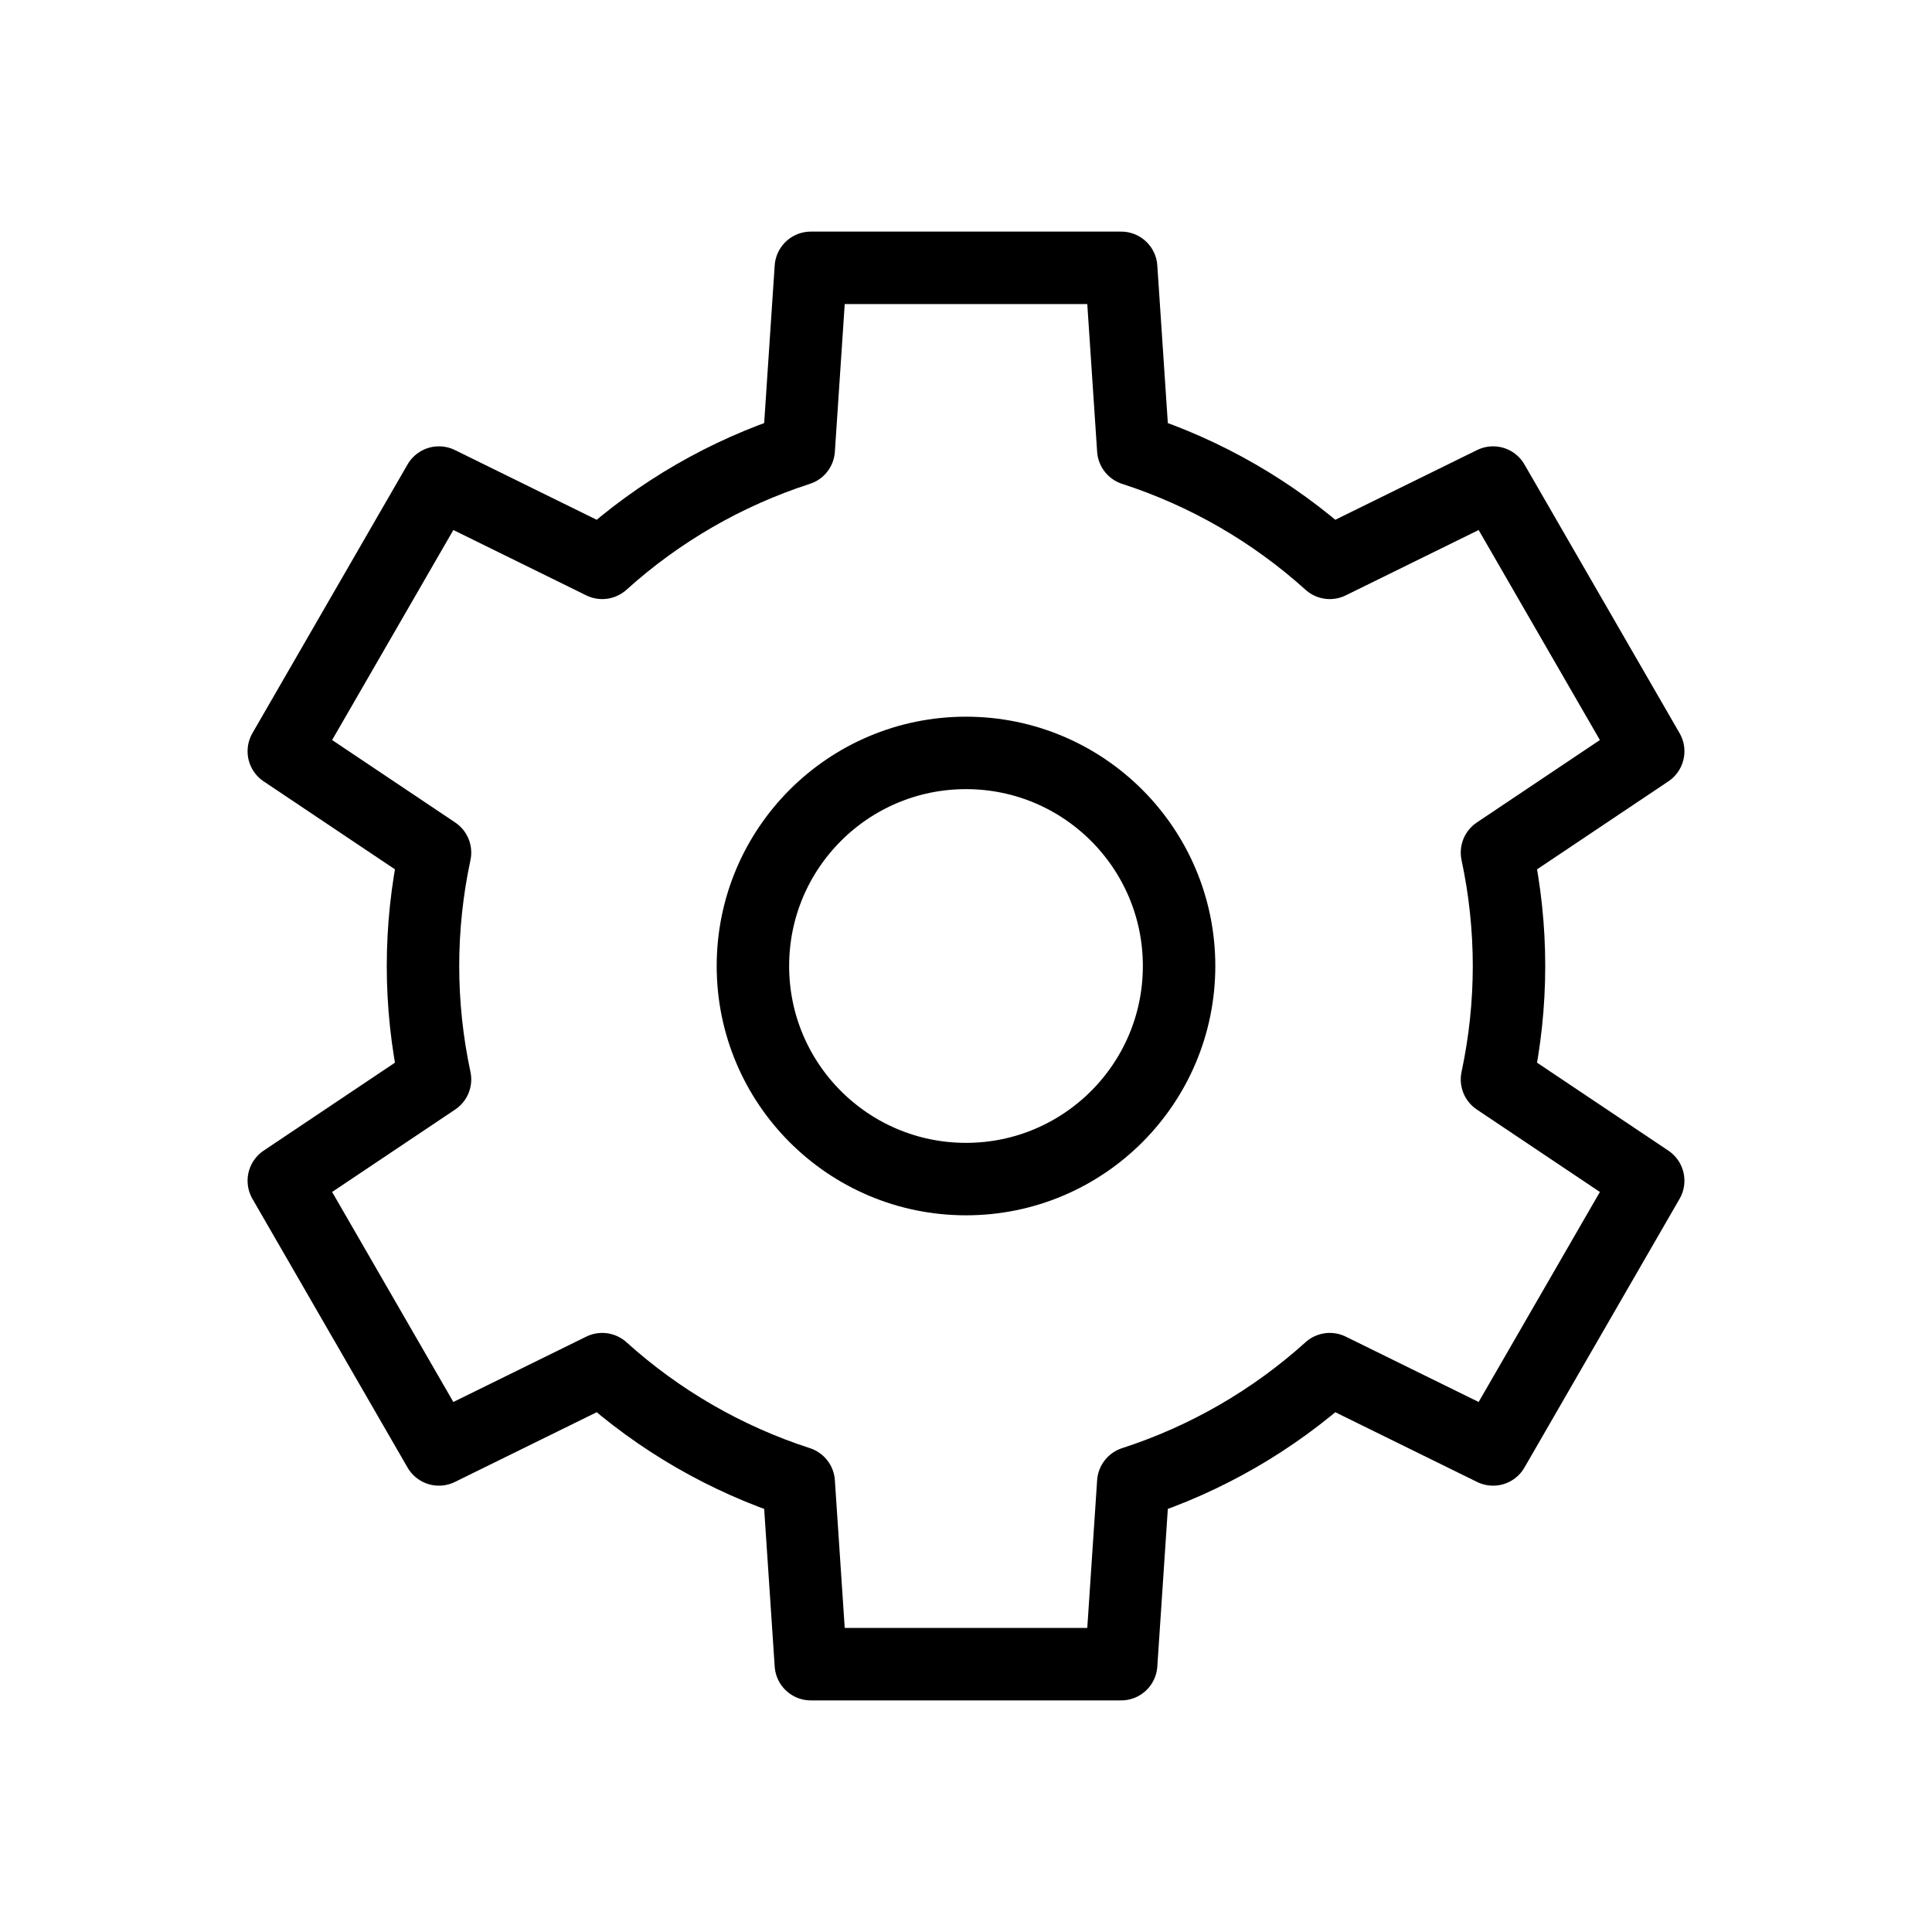
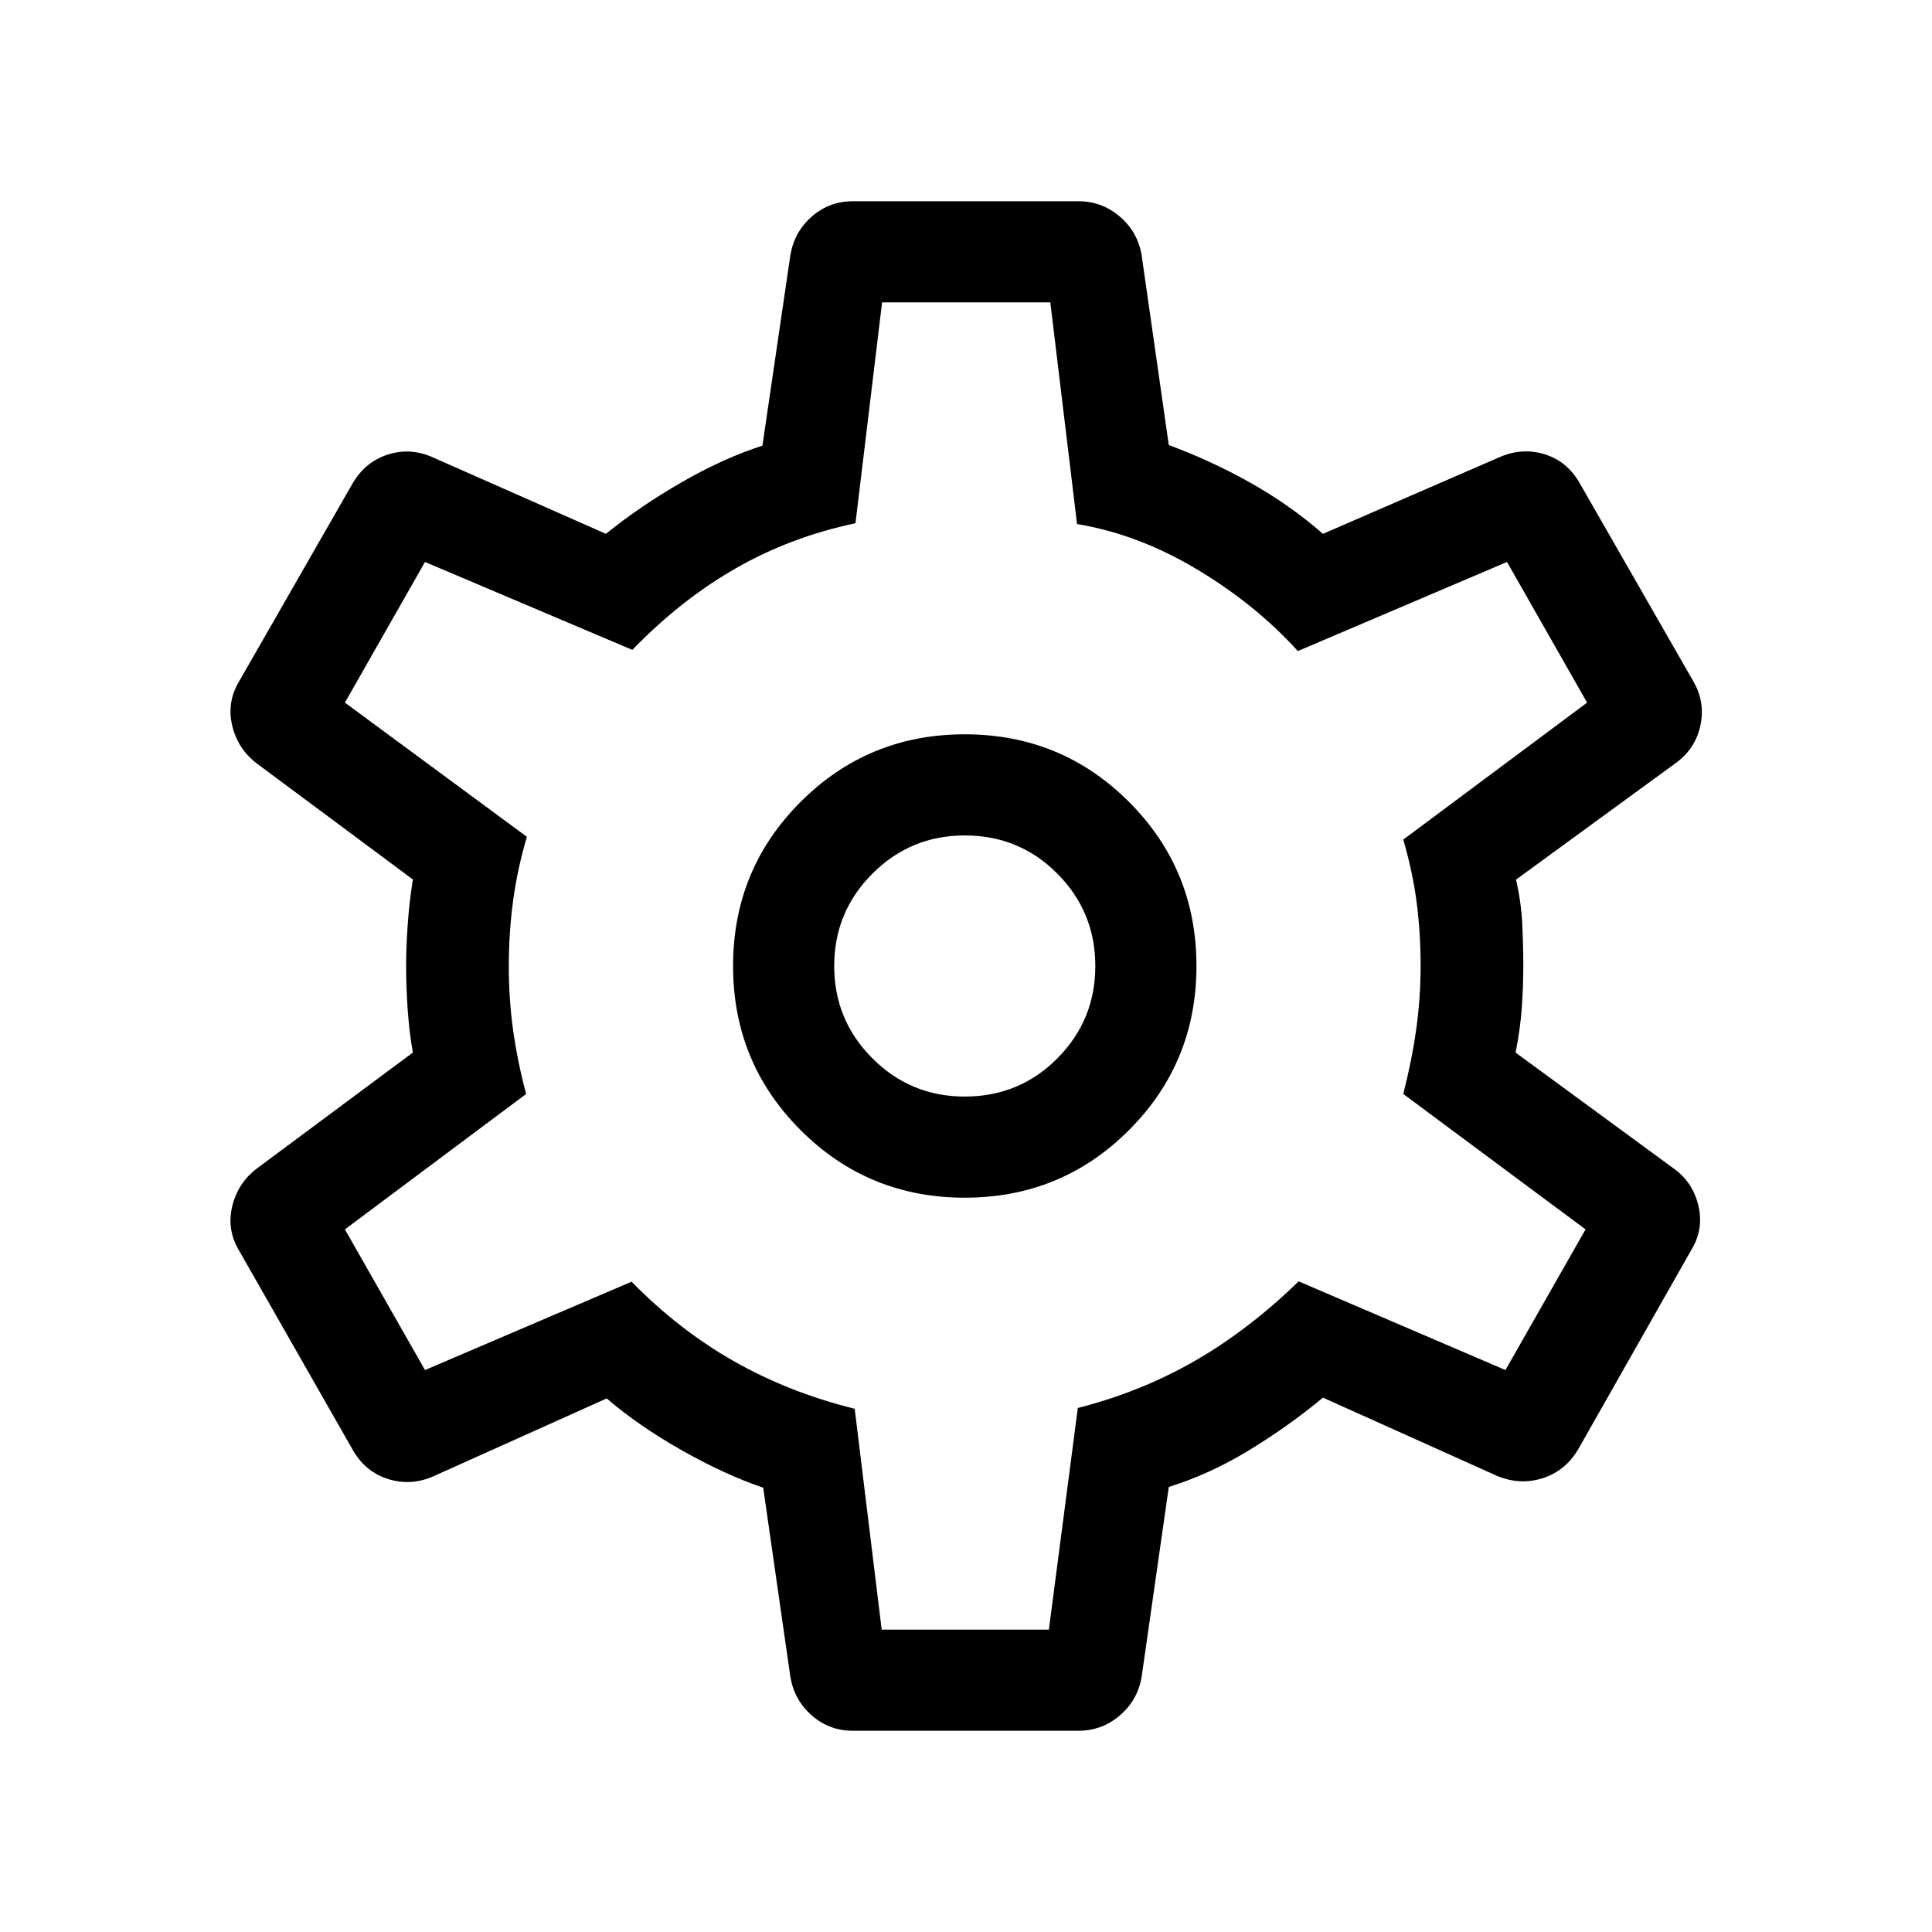
- <svg xmlns="http://www.w3.org/2000/svg" version="1.1" width="48" height="48" viewBox="0 0 48 48" enable-background="new 0 0 24.00 24.00" xml:space="preserve" id="svg4">
-   <defs id="defs8" />
-   <circle style="fill:none;stroke:#000000;stroke-width:1.8;stroke-miterlimit:4;stroke-dasharray:none" id="path86" cx="10.667" cy="10.667" r="0" />
-   <path id="path88" style="fill:none;stroke:#000000;stroke-width:1.8;stroke-linejoin:round;stroke-miterlimit:4;stroke-dasharray:none" d="m 20.145,6.654 -0.301,4.511 a 13.491,13.491 0 0 0 -4.882,2.819 l -4.057,-1.995 -1.927,3.338 -1.927,3.338 3.757,2.517 a 13.491,13.491 0 0 0 -0.299,2.818 13.491,13.491 0 0 0 0.299,2.818 l -3.757,2.517 1.927,3.338 1.927,3.338 4.057,-1.995 a 13.491,13.491 0 0 0 4.882,2.819 l 0.301,4.511 h 3.855 3.855 L 28.156,36.835 a 13.491,13.491 0 0 0 4.882,-2.819 l 4.057,1.995 1.927,-3.338 1.927,-3.338 -3.757,-2.517 a 13.491,13.491 0 0 0 0.299,-2.818 13.491,13.491 0 0 0 -0.299,-2.818 l 3.757,-2.517 -1.927,-3.338 -1.927,-3.338 -4.057,1.995 A 13.491,13.491 0 0 0 28.156,11.165 L 27.855,6.654 h -3.855 z" />
-   <circle style="fill:none;stroke:#000000;stroke-width:1.8;stroke-linejoin:round;stroke-opacity:1;stroke-miterlimit:4;stroke-dasharray:none" id="path839" cx="24" cy="24" r="5.294" />
+ <svg xmlns="http://www.w3.org/2000/svg" height="40" viewBox="0 -960 960 960" width="40">
+   <path d="M535.922-100.001H423.693q-11.564 0-20.256-7.552-8.692-7.551-10.692-19.115l-13.513-94.102q-19.051-6.462-40.475-18.59-21.423-12.129-37.295-25.77l-86.513 38.872q-11.102 4.743-22.397 1.077-11.295-3.667-17.449-14.692l-56.358-98.819q-6.153-10.359-3.346-21.923 2.808-11.564 12.167-18.718l77.589-57.666q-1.795-10-2.577-21.308t-.782-21.308q0-9.616.782-20.86.782-11.243 2.577-22.526l-77.589-57.666q-9.359-7.154-12.167-18.718-2.807-11.564 3.346-21.923l56.358-98.306q6.205-10.717 17.282-14.41 11.077-3.692 22.179 1.051l86.513 38.231q17.026-13.769 37.783-25.705 20.756-11.937 39.988-18.116l13.897-94.769q2-11.564 10.692-19.115 8.692-7.552 20.256-7.552h112.229q11.564 0 20.448 7.552 8.885 7.551 10.885 19.115l13.513 94.487q20.718 7.615 40.295 18.577 19.578 10.962 36.321 25.526l88.052-38.231q11.102-4.743 22.205-1.269 11.102 3.475 17.256 14.244l56.358 98.28q6.153 10.359 3.679 22.128-2.474 11.769-12.5 18.923l-79.128 57.743q2.564 11.18 3.09 22.039.526 10.859.526 20.885 0 9.641-.718 20.295-.718 10.654-3.103 22.731l78.615 57.641q9.487 6.769 12.231 18.526 2.743 11.756-3.667 22.115l-56.101 98.87q-6.411 10.769-17.68 14.346t-22.628-1.167l-86.487-38.872q-17.41 14.411-37 26.296t-39.616 18.064l-13.513 94.487q-2 11.564-10.885 19.115-8.884 7.552-20.448 7.552Zm-56.538-264.872q48.026 0 81.576-33.551 33.551-33.551 33.551-81.576 0-48.025-33.551-81.576-33.55-33.551-81.576-33.551-47.973 0-81.55 33.551-33.576 33.551-33.576 81.576 0 48.025 33.576 81.576 33.577 33.551 81.55 33.551Zm0-50.255q-26.897 0-45.884-18.987-18.987-18.988-18.987-45.885t18.987-45.885q18.987-18.987 45.884-18.987 27.154 0 46.013 18.987 18.859 18.988 18.859 45.885t-18.859 45.885q-18.859 18.987-46.013 18.987ZM480-480Zm-41.897 329.744h83.077l14.384-110.129q31.436-8 58.269-23.474 26.834-15.474 51.449-39.449l102.769 44.077 39.795-69.897-90.564-67.282q4.333-17.026 6.474-32.488 2.141-15.461 2.141-31.102 0-16.282-1.936-31.359-1.935-15.077-6.679-31.461l91.333-68.052-39.794-69.897-103.924 44.282q-20.743-22.949-49.936-40.487-29.192-17.539-59.781-22.641l-13.283-110.129h-83.589L425.077-700q-32.359 6.82-59.641 22.487-27.282 15.667-51.231 40.436l-103.026-43.692-39.794 69.897 90.435 66.692q-4.589 15.308-6.794 31.308-2.206 16-2.206 33.257 0 16.282 2.206 31.897 2.205 15.615 6.41 31.308l-90.051 67.282 39.794 69.897 102.641-43.897q23.59 24.051 51 39.59Q392.231-268 424.692-260l13.411 109.744Z" />
</svg>
